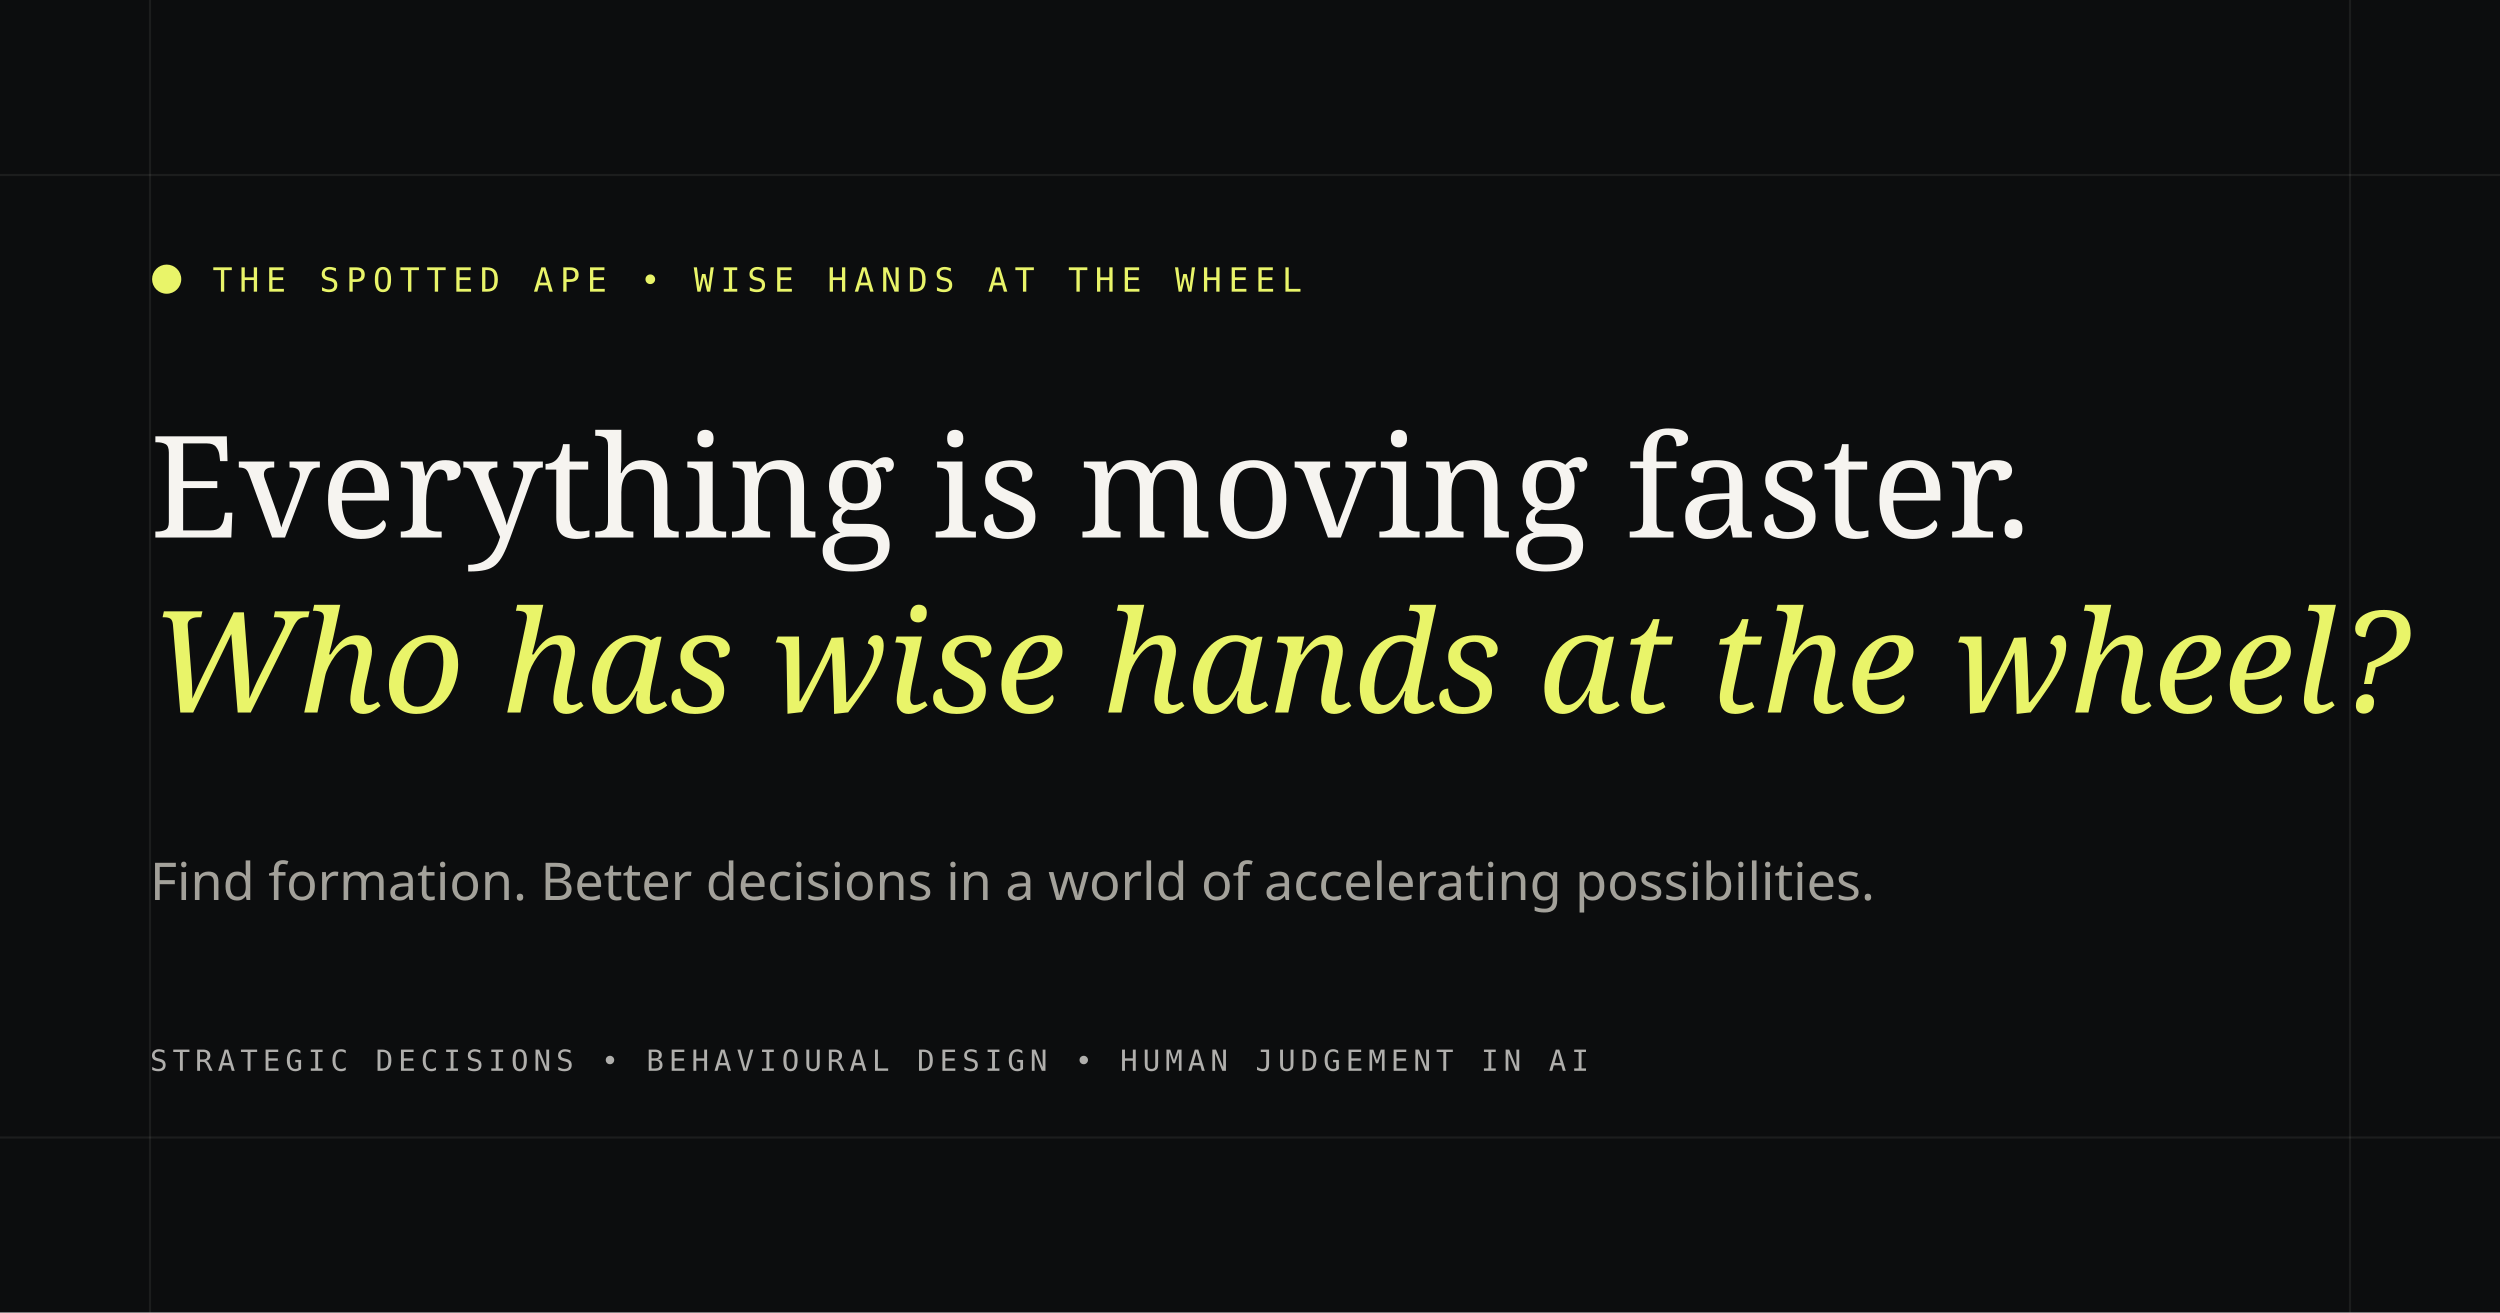
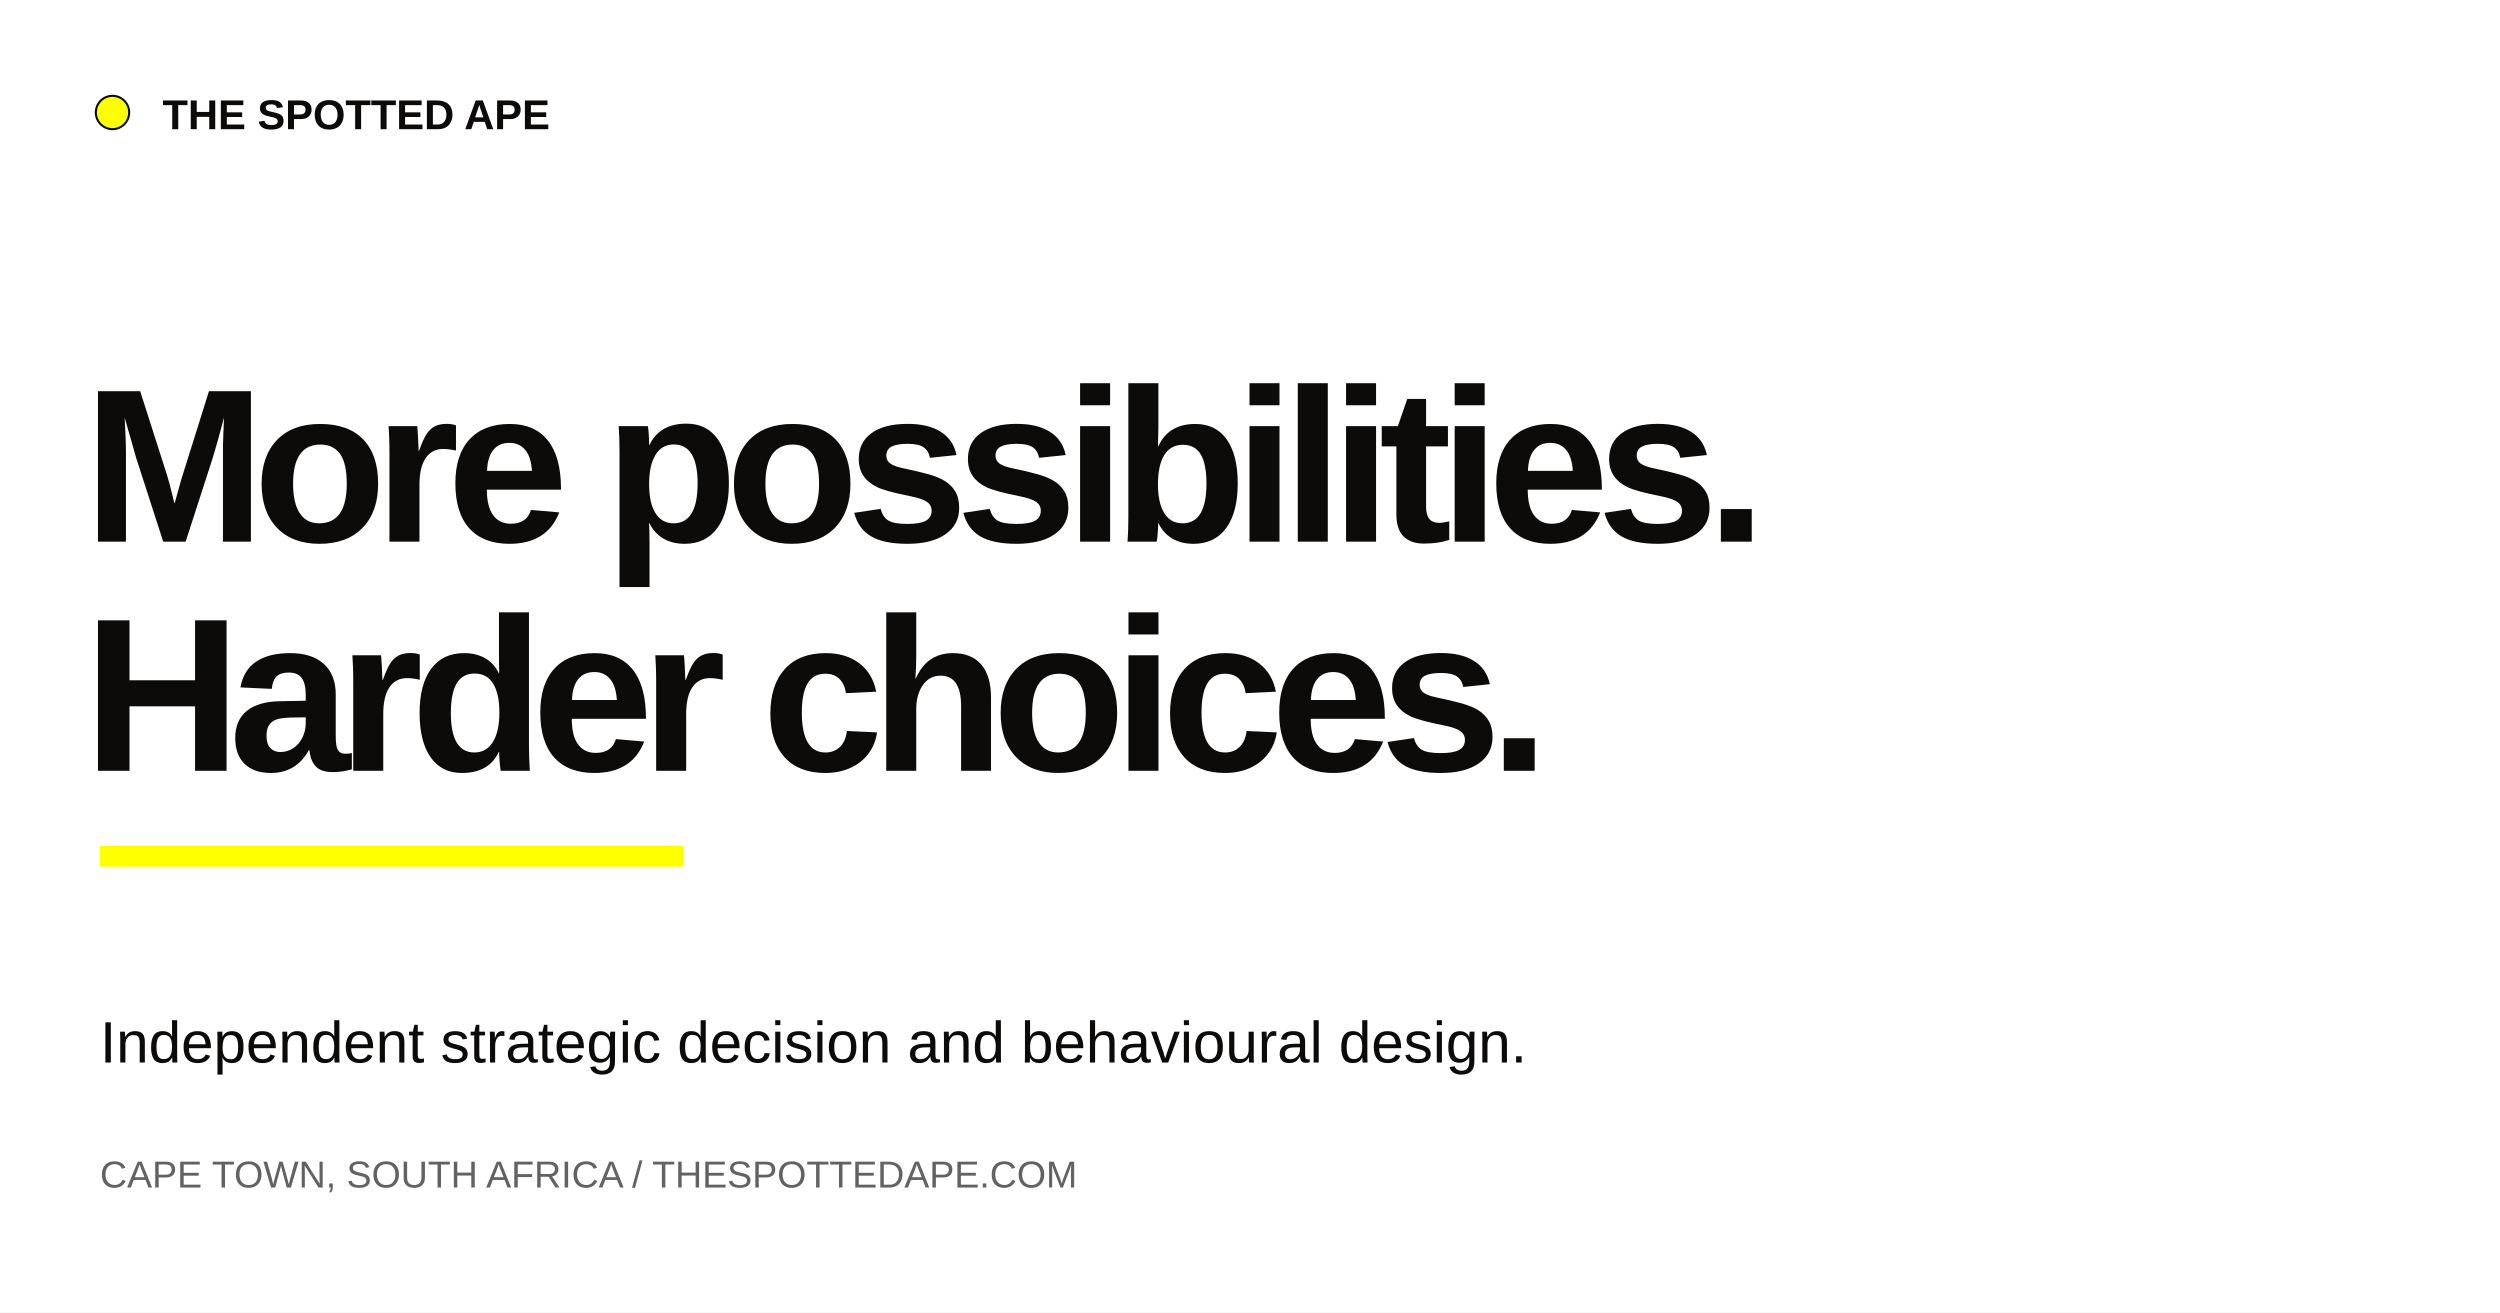
- <svg xmlns="http://www.w3.org/2000/svg" viewBox="0 0 1200 630" role="img" aria-label="The Spotted Ape — Find Formation">
-   <rect width="1200" height="630" fill="#0C0D0E" />
-   <g stroke="#F6F4F0" stroke-opacity="0.07" stroke-width="1">
-     <line x1="72" y1="0" x2="72" y2="630" />
-     <line x1="1128" y1="0" x2="1128" y2="630" />
-     <line x1="0" y1="84" x2="1200" y2="84" />
-     <line x1="0" y1="546" x2="1200" y2="546" />
+ <svg xmlns="http://www.w3.org/2000/svg" viewBox="0 0 1200 630" role="img" aria-label="The Spotted Ape — More possibilities. Harder choices.">
+   <rect width="1200" height="630" fill="#FFFFFF" />
+   <circle cx="54" cy="54" r="8" fill="#FFFF00" stroke="#0D0B0A" />
+   <text x="78" y="62" font-family="Arial,sans-serif" font-size="20" font-weight="700" fill="#0D0B0A">THE SPOTTED APE</text>
+   <g font-family="Arial,sans-serif" font-weight="600" font-size="105" letter-spacing="-6" fill="#0D0B0A">
+     <text x="40" y="260">More possibilities.</text>
+     <text x="40" y="370">Harder choices.</text>
  </g>
-   <circle cx="80" cy="134" r="7" fill="#E9F469" />
-   <text x="102" y="140" fill="#E9F469" font-family="monospace" font-size="16" letter-spacing="3.2">THE SPOTTED APE • WISE HANDS AT THE WHEEL</text>
-   <text x="72" y="258" fill="#F6F4F0" font-family="Georgia, serif" font-size="68">Everything is moving faster.</text>
-   <text x="72" y="342" fill="#E9F469" font-family="Georgia, serif" font-style="italic" font-size="68">Who has wise hands at the wheel?</text>
-   <text x="72" y="432" fill="#A3A19A" font-family="sans-serif" font-size="25">Find formation. Better decisions in a world of accelerating possibilities.</text>
-   <text x="72" y="514" fill="#F6F4F0" fill-opacity="0.7" font-family="monospace" font-size="14" letter-spacing="2.4">STRATEGIC DECISIONS • BEHAVIOURAL DESIGN • HUMAN JUDGEMENT IN AI</text>
+   <rect x="48" y="406" width="280" height="10" fill="#FFFF00" />
+   <text x="48" y="510" font-family="Arial,sans-serif" font-size="28" fill="#0D0B0A">Independent strategic decision and behavioural design.</text>
+   <text x="48" y="570" font-family="Arial,sans-serif" font-size="18" fill="#626262">CAPE TOWN, SOUTH AFRICA / THESPOTTEDAPE.COM</text>
</svg>
